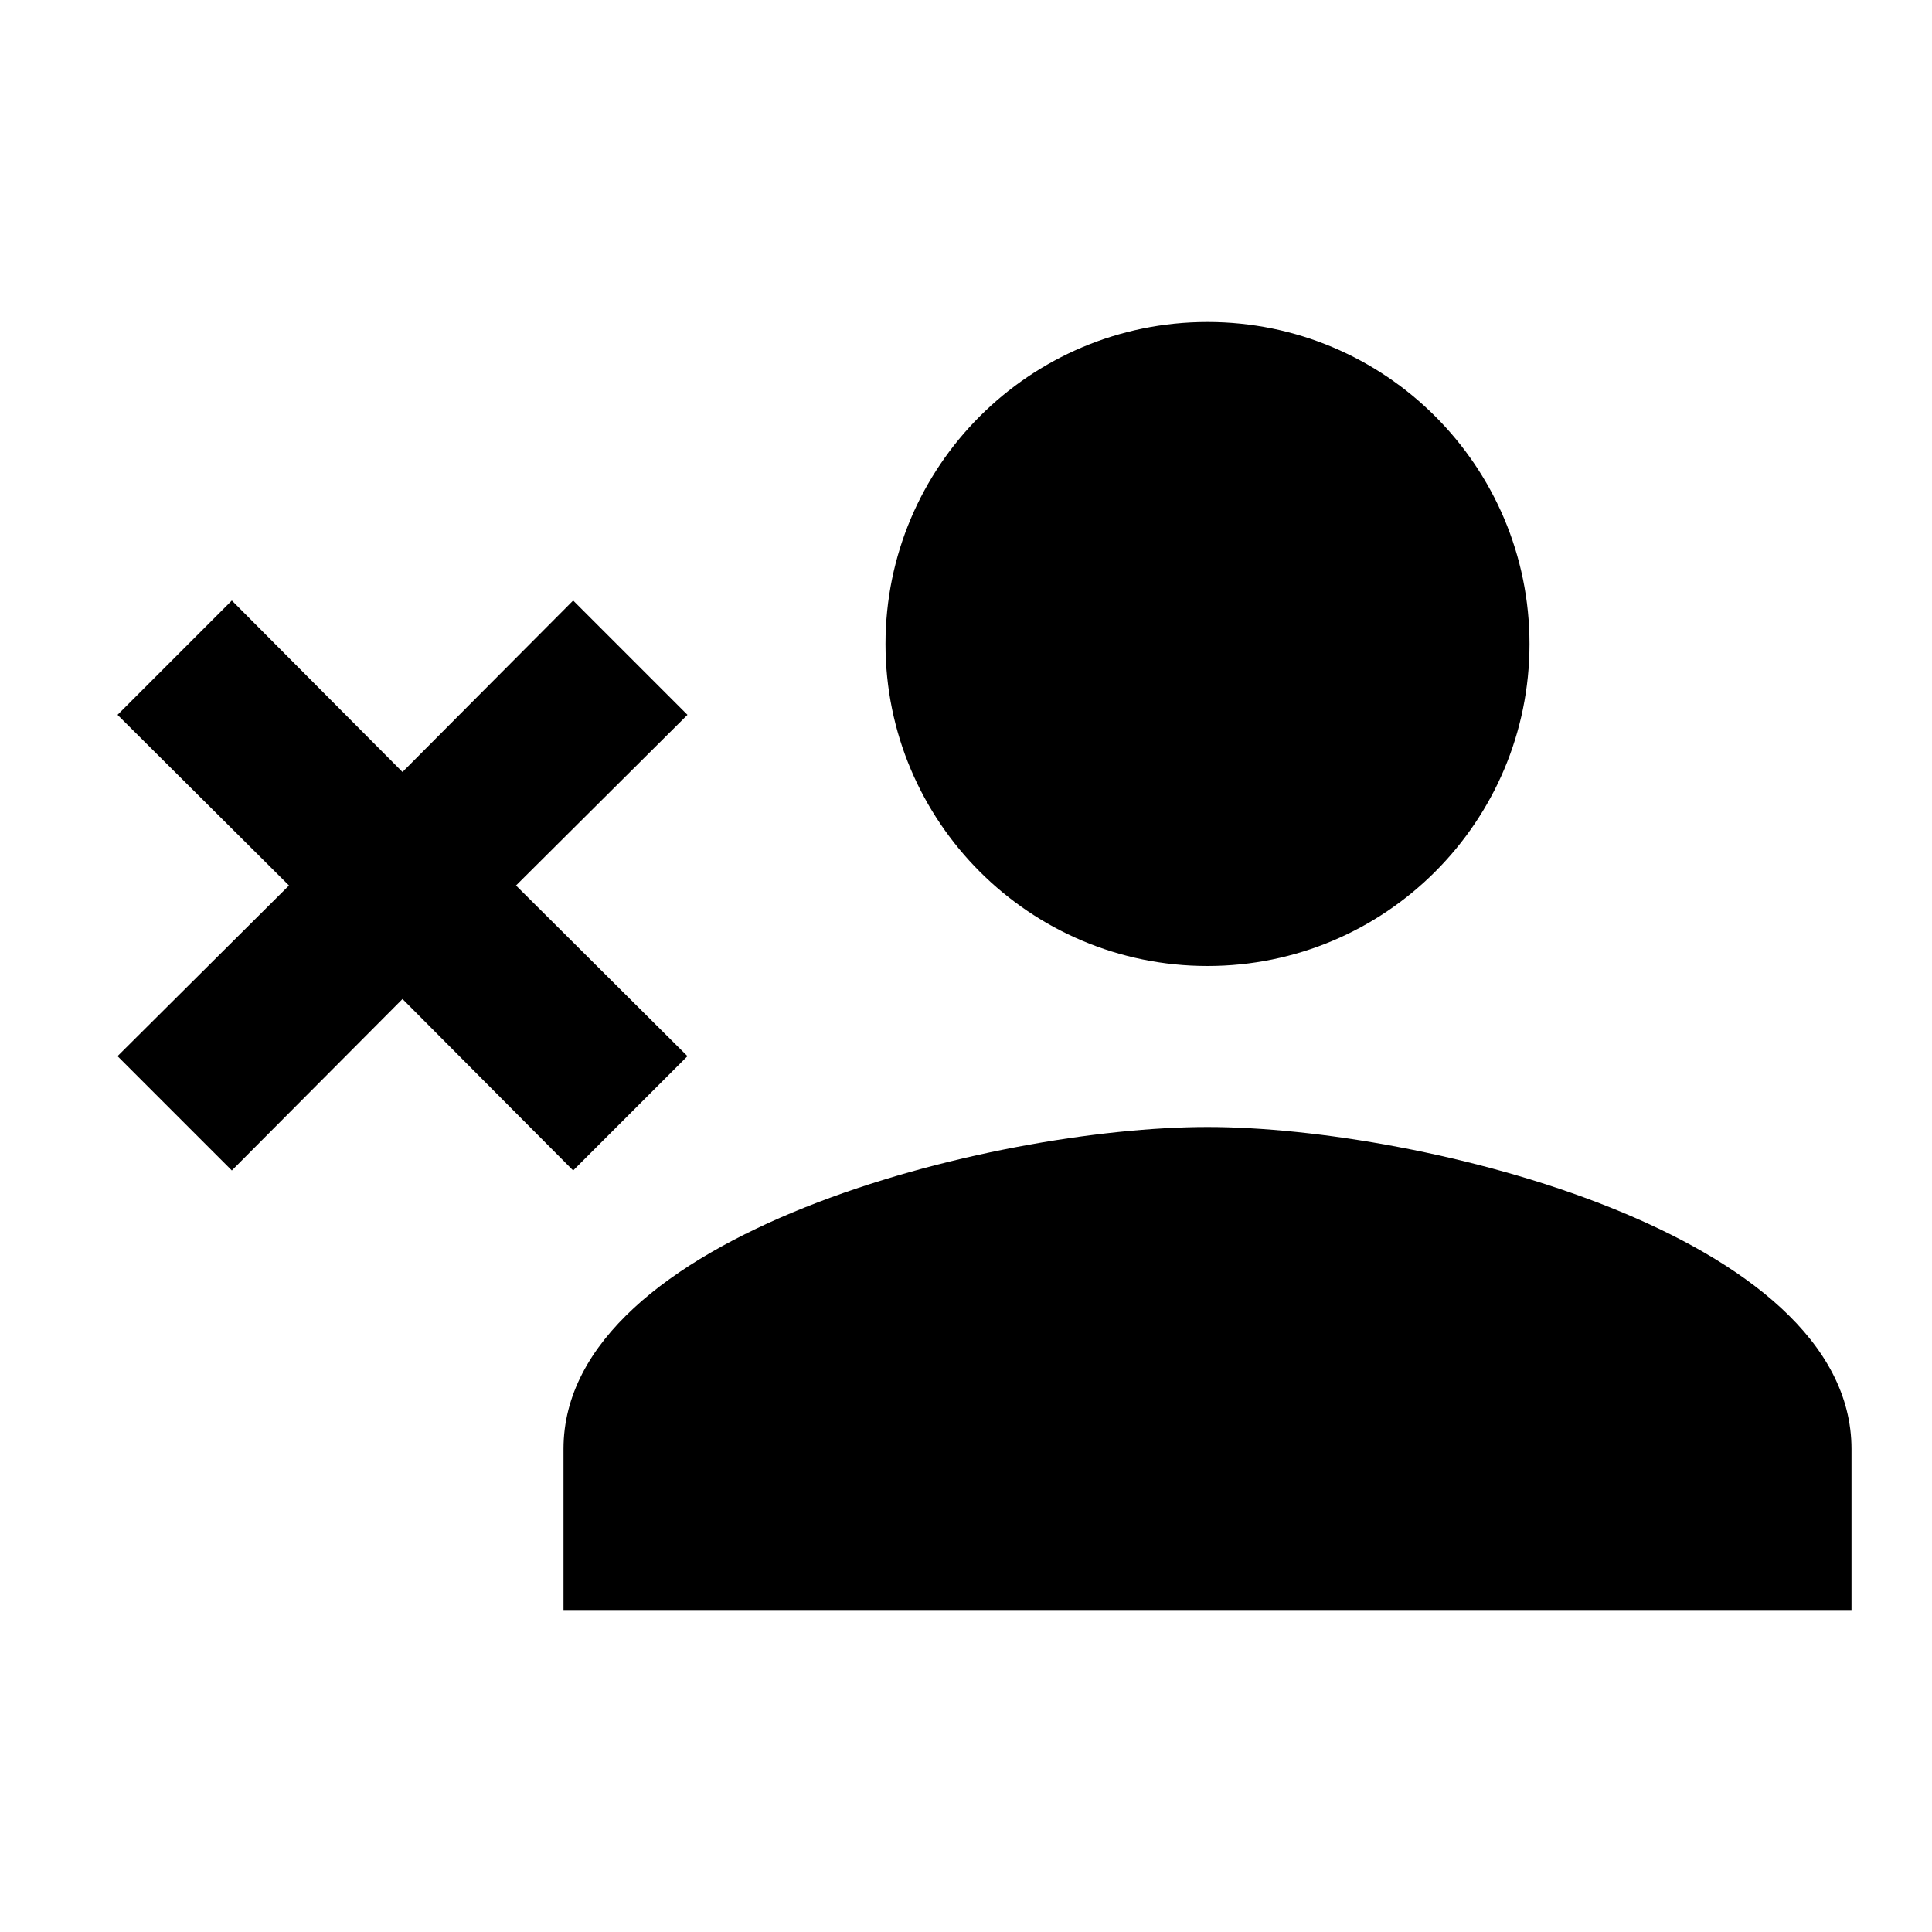
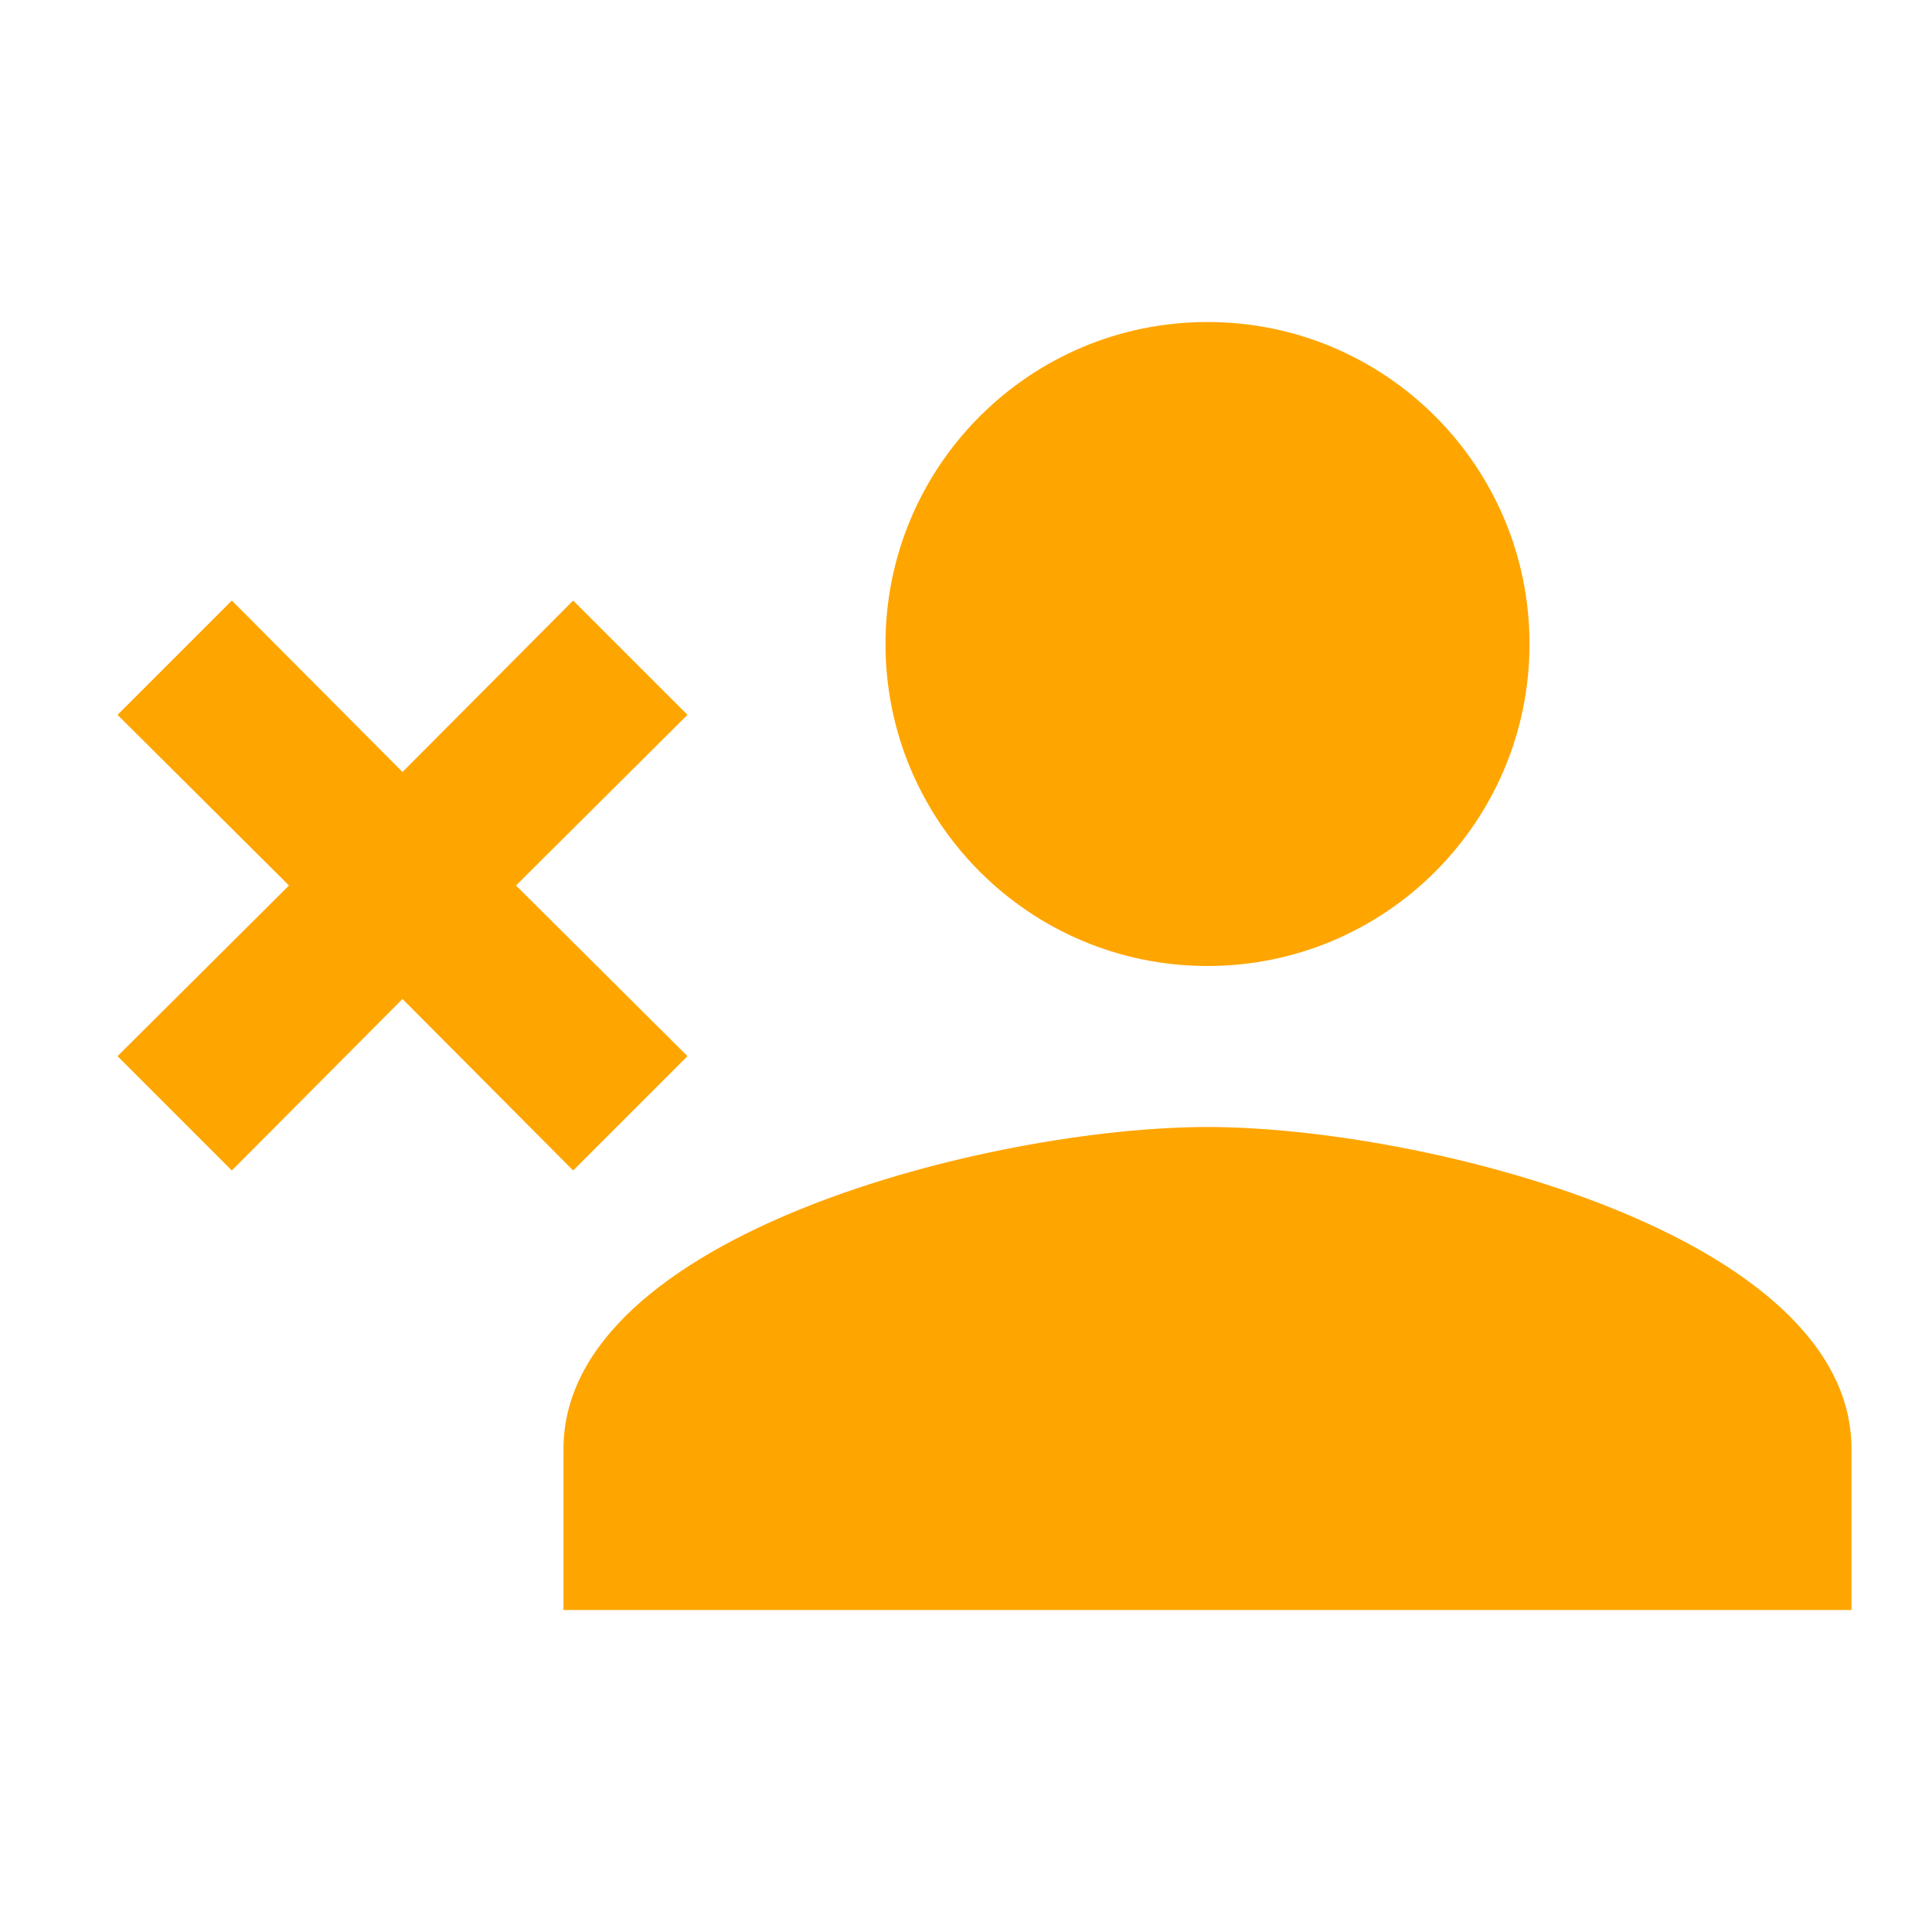
<svg xmlns="http://www.w3.org/2000/svg" version="1.1" id="mdi-account-remove" width="24" height="24" viewBox="0 0 24 24">
-   <path d="M15,14C17.67,14 23,15.33 23,18V20H7V18C7,15.33 12.33,14 15,14M15,12A4,4 0 0,1 11,8A4,4 0 0,1 15,4A4,4 0 0,1 19,8A4,4 0 0,1 15,12M5,9.59L7.12,7.46L8.54,8.88L6.41,11L8.54,13.12L7.12,14.54L5,12.41L2.88,14.54L1.46,13.12L3.59,11L1.46,8.88L2.88,7.46L5,9.59Z" />
+   <path d="M15,14C17.67,14 23,15.33 23,18V20H7V18C7,15.33 12.33,14 15,14M15,12A4,4 0 0,1 11,8A4,4 0 0,1 15,4A4,4 0 0,1 19,8A4,4 0 0,1 15,12M5,9.59L7.12,7.46L8.54,8.88L6.41,11L8.54,13.12L7.12,14.54L5,12.41L2.88,14.54L1.46,13.12L3.59,11L1.46,8.88L2.88,7.46L5,9.59Z" fill="#ffa500" />
</svg>
